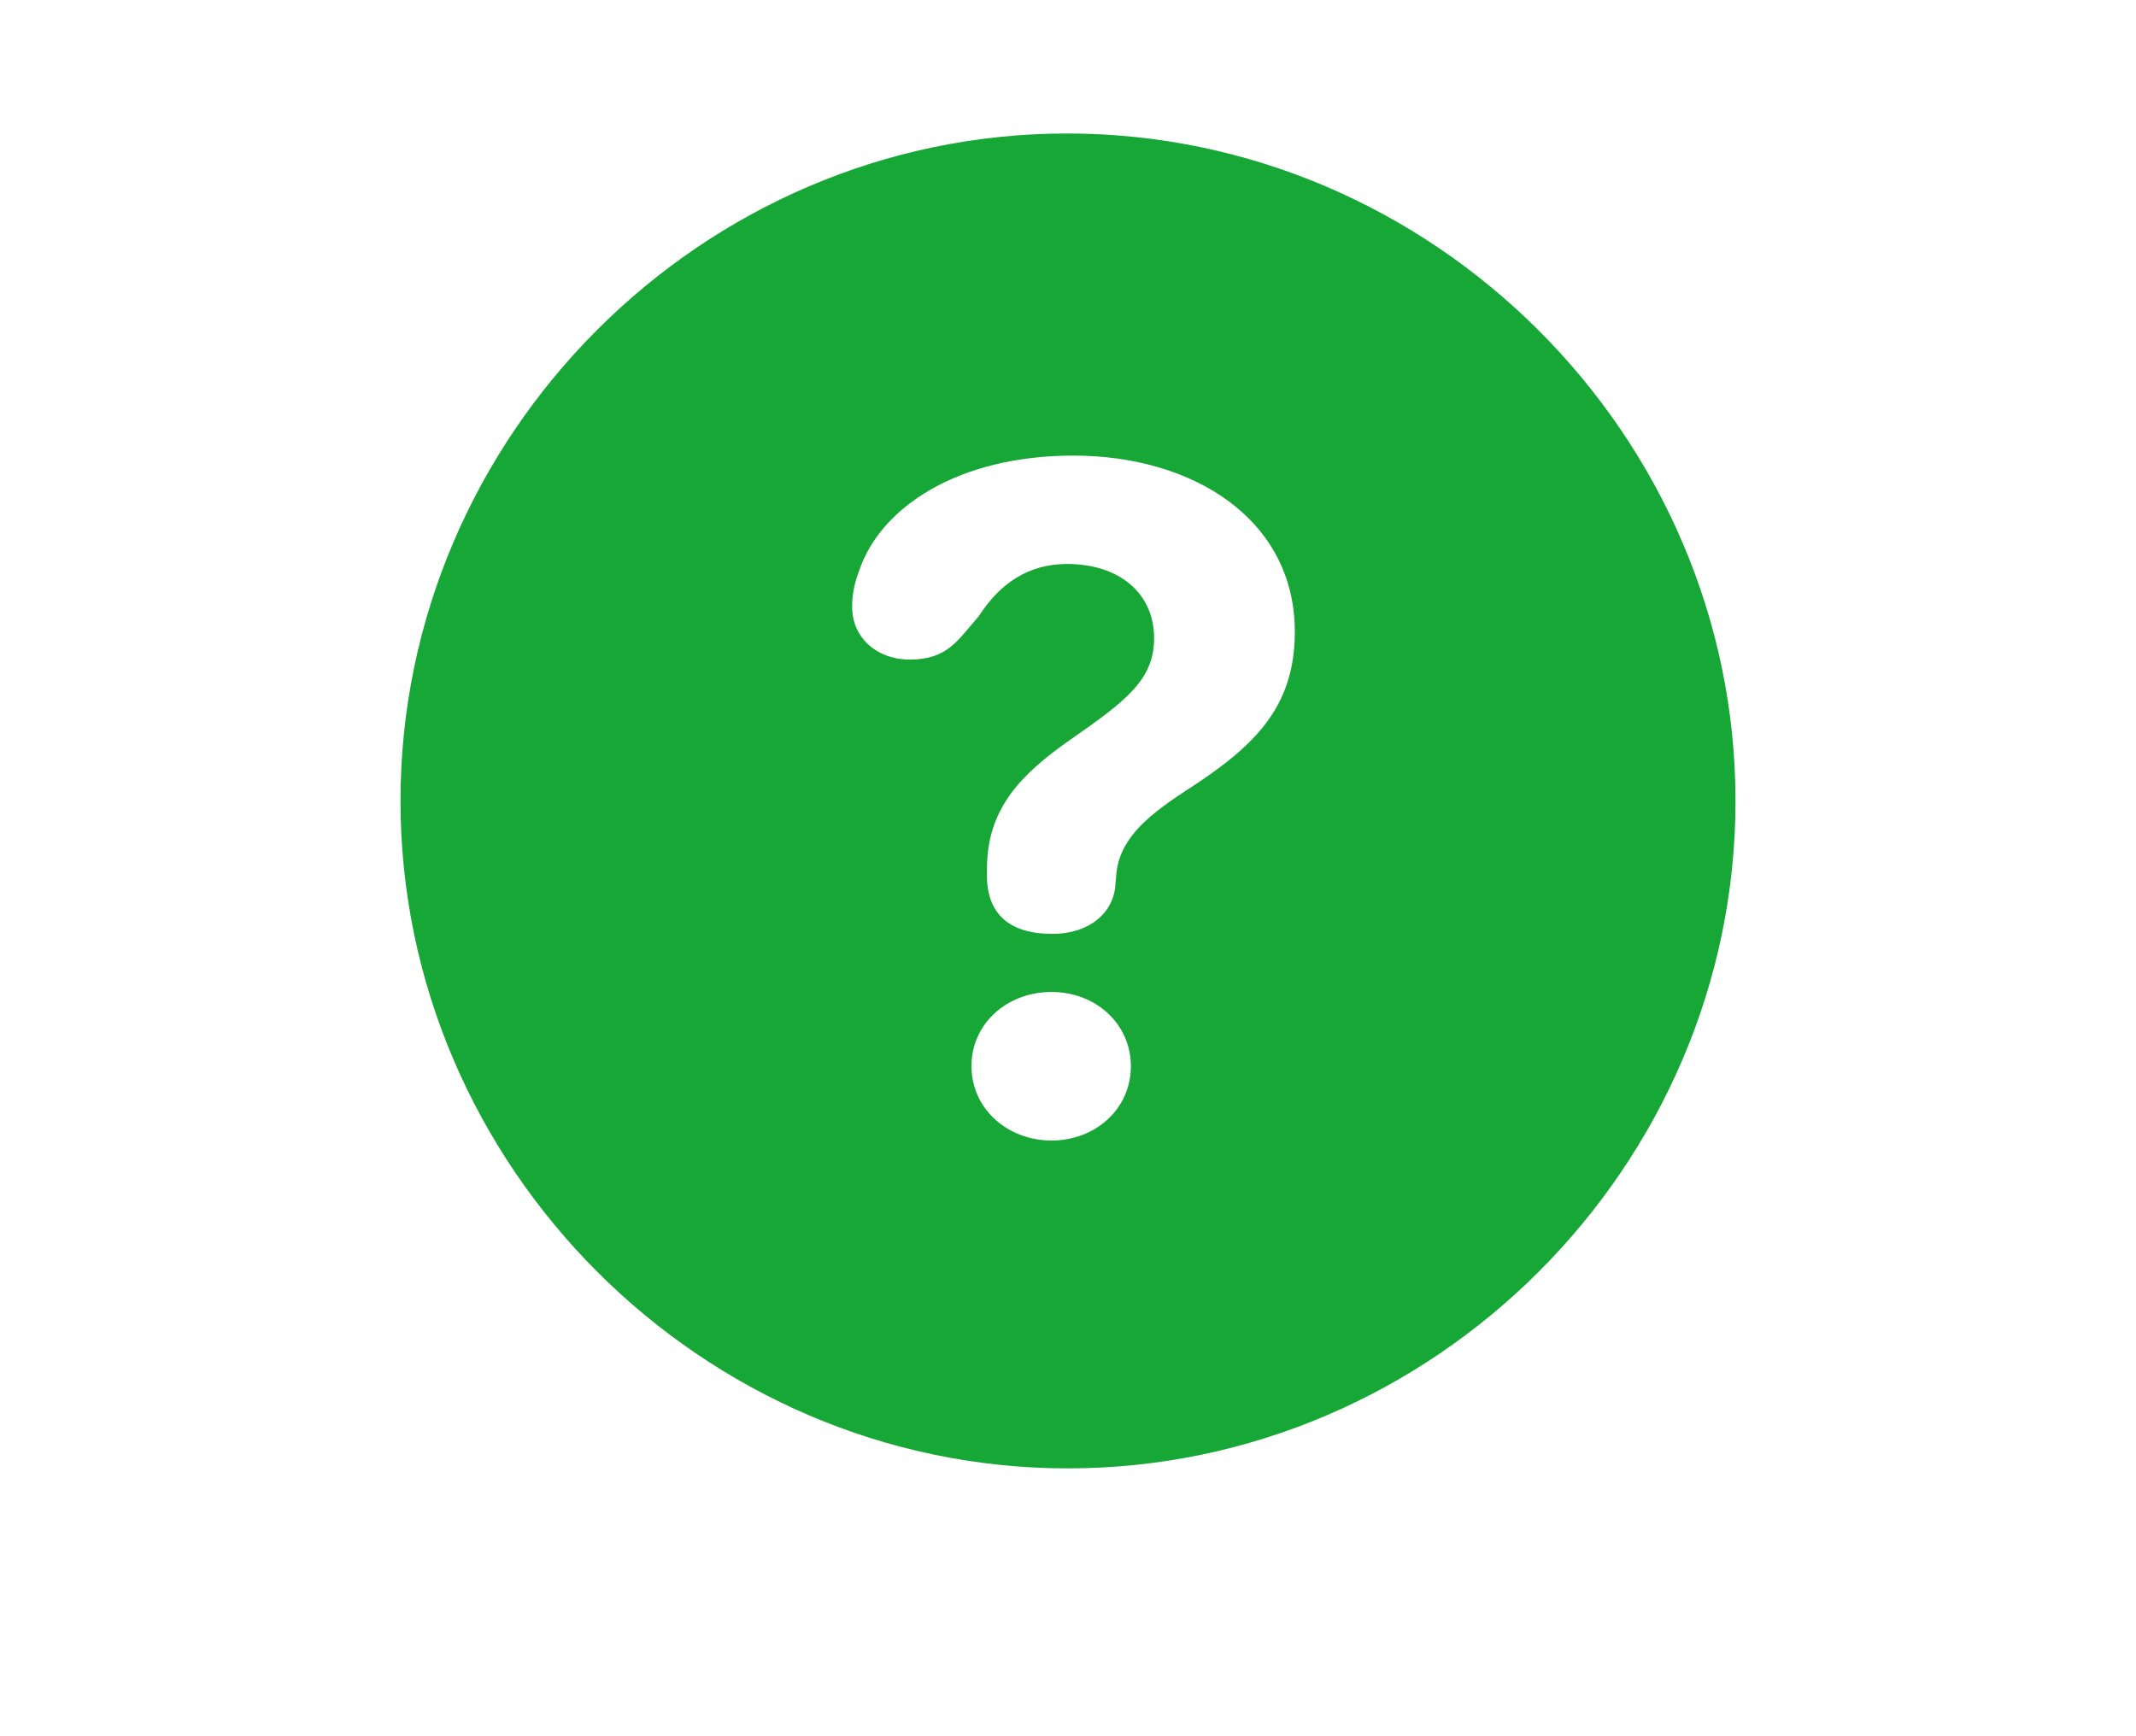
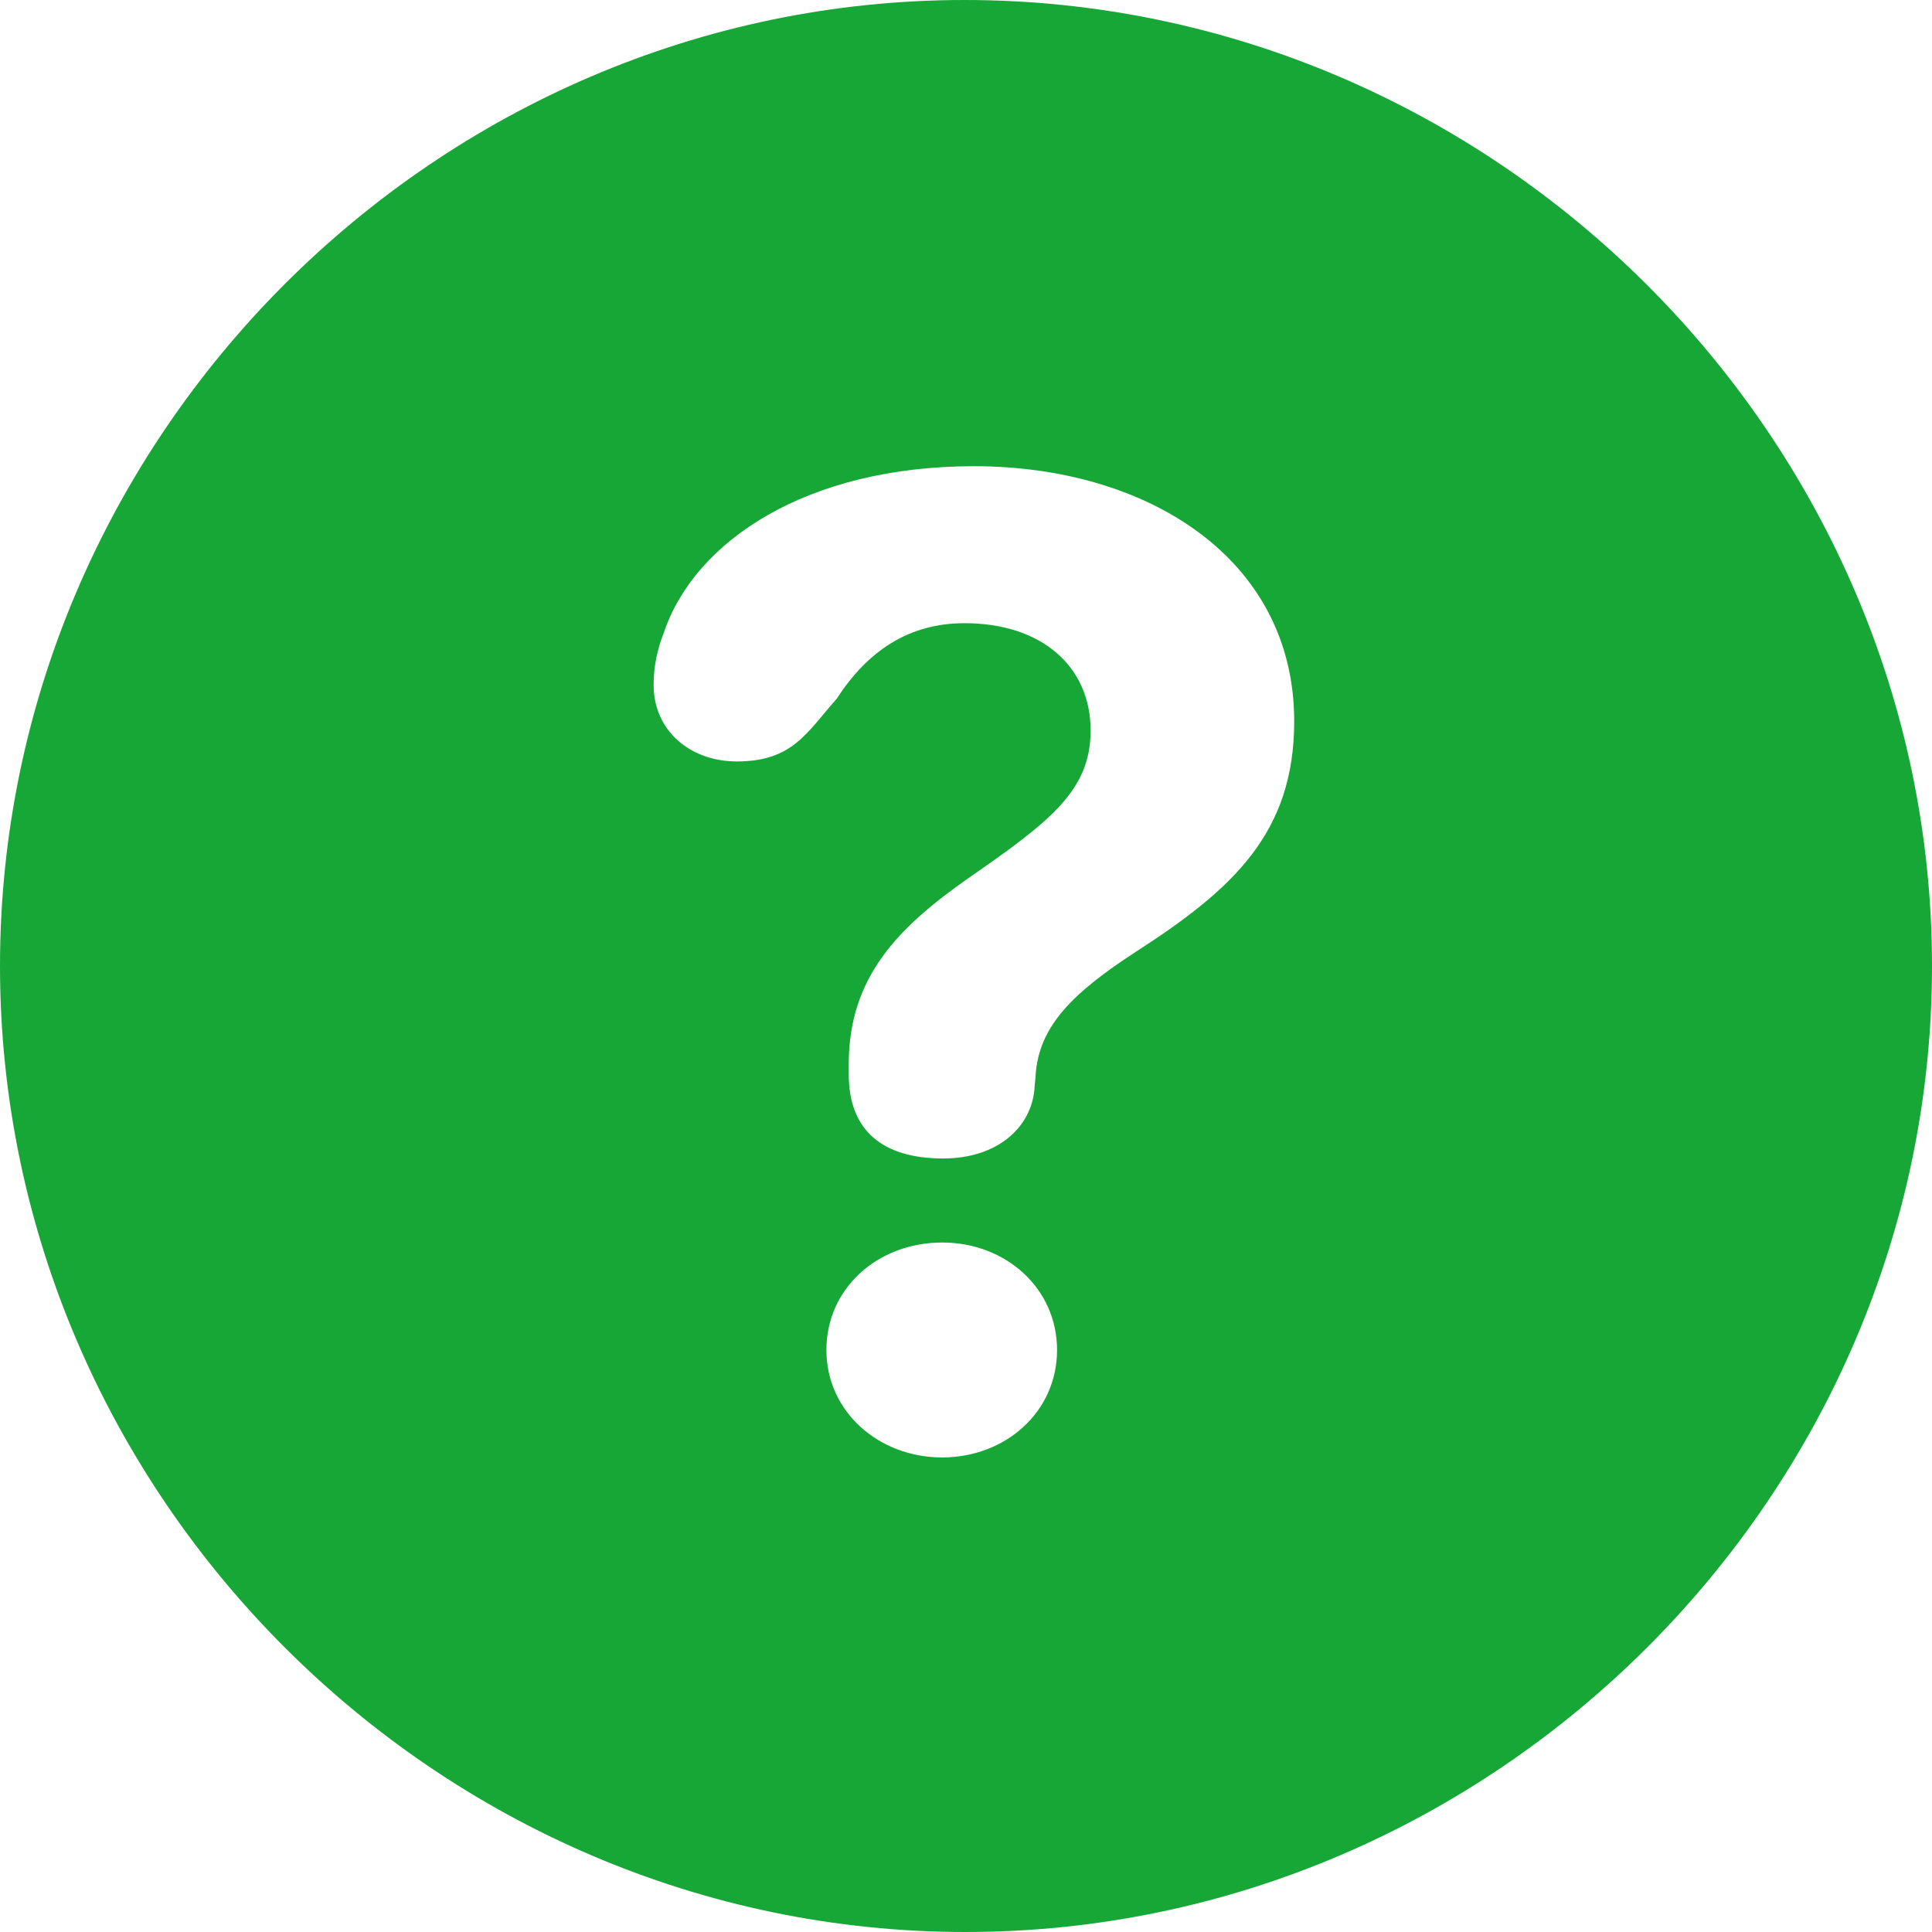
- <svg xmlns="http://www.w3.org/2000/svg" width="16px" height="13px" viewBox="0 0 16 13" version="1.1">
+ <svg xmlns="http://www.w3.org/2000/svg" width="16px" height="16px" viewBox="0 0 16 16" version="1.1">
  <g id="QuestionMark" stroke="none" stroke-width="1" fill="none" fill-rule="evenodd">
-     <path d="M7.998,11 C10.738,11 13,8.737 13,6 C13,3.263 10.733,1 7.993,1 C5.257,1 3,3.263 3,6 C3,8.737 5.262,11 7.998,11 Z M7.882,6.996 C7.567,6.996 7.393,6.851 7.393,6.561 L7.393,6.508 C7.393,6.053 7.654,5.797 8.012,5.545 C8.437,5.25 8.645,5.091 8.645,4.781 C8.645,4.448 8.389,4.225 7.993,4.225 C7.703,4.225 7.49,4.37 7.331,4.617 C7.176,4.791 7.103,4.941 6.813,4.941 C6.577,4.941 6.383,4.786 6.383,4.544 C6.383,4.448 6.403,4.361 6.436,4.274 C6.596,3.8 7.176,3.413 8.041,3.413 C8.94,3.413 9.699,3.892 9.699,4.733 C9.699,5.313 9.38,5.603 8.877,5.927 C8.558,6.135 8.375,6.309 8.36,6.571 C8.36,6.585 8.355,6.609 8.355,6.629 C8.341,6.837 8.162,6.996 7.882,6.996 Z M7.877,8.544 C7.548,8.544 7.277,8.307 7.277,7.987 C7.277,7.668 7.543,7.431 7.877,7.431 C8.205,7.431 8.471,7.668 8.471,7.987 C8.471,8.311 8.201,8.544 7.877,8.544 Z" id="􀁝" fill="#17A736" fill-rule="nonzero" />
+     <path d="M7.996,16 C12.381,16 16,12.379 16,8 C16,3.621 12.373,0 7.988,0 C3.611,0 0,3.621 0,8 C0,12.379 3.619,16 7.996,16 Z M7.811,9.594 C7.308,9.594 7.029,9.362 7.029,8.897 L7.029,8.812 C7.029,8.085 7.447,7.675 8.019,7.273 C8.7,6.801 9.032,6.545 9.032,6.05 C9.032,5.516 8.623,5.161 7.988,5.161 C7.524,5.161 7.184,5.393 6.929,5.787 C6.681,6.066 6.565,6.306 6.101,6.306 C5.723,6.306 5.413,6.058 5.413,5.671 C5.413,5.516 5.444,5.377 5.498,5.238 C5.754,4.48 6.681,3.861 8.066,3.861 C9.504,3.861 10.718,4.627 10.718,5.973 C10.718,6.901 10.208,7.366 9.404,7.884 C8.893,8.217 8.599,8.495 8.576,8.913 C8.576,8.936 8.568,8.975 8.568,9.006 C8.545,9.338 8.259,9.594 7.811,9.594 Z M7.803,12.07 C7.277,12.07 6.844,11.691 6.844,11.18 C6.844,10.669 7.269,10.29 7.803,10.29 C8.329,10.29 8.754,10.669 8.754,11.18 C8.754,11.698 8.321,12.07 7.803,12.07 Z" id="􀁝" fill="#17A736" fill-rule="nonzero" />
  </g>
</svg>
